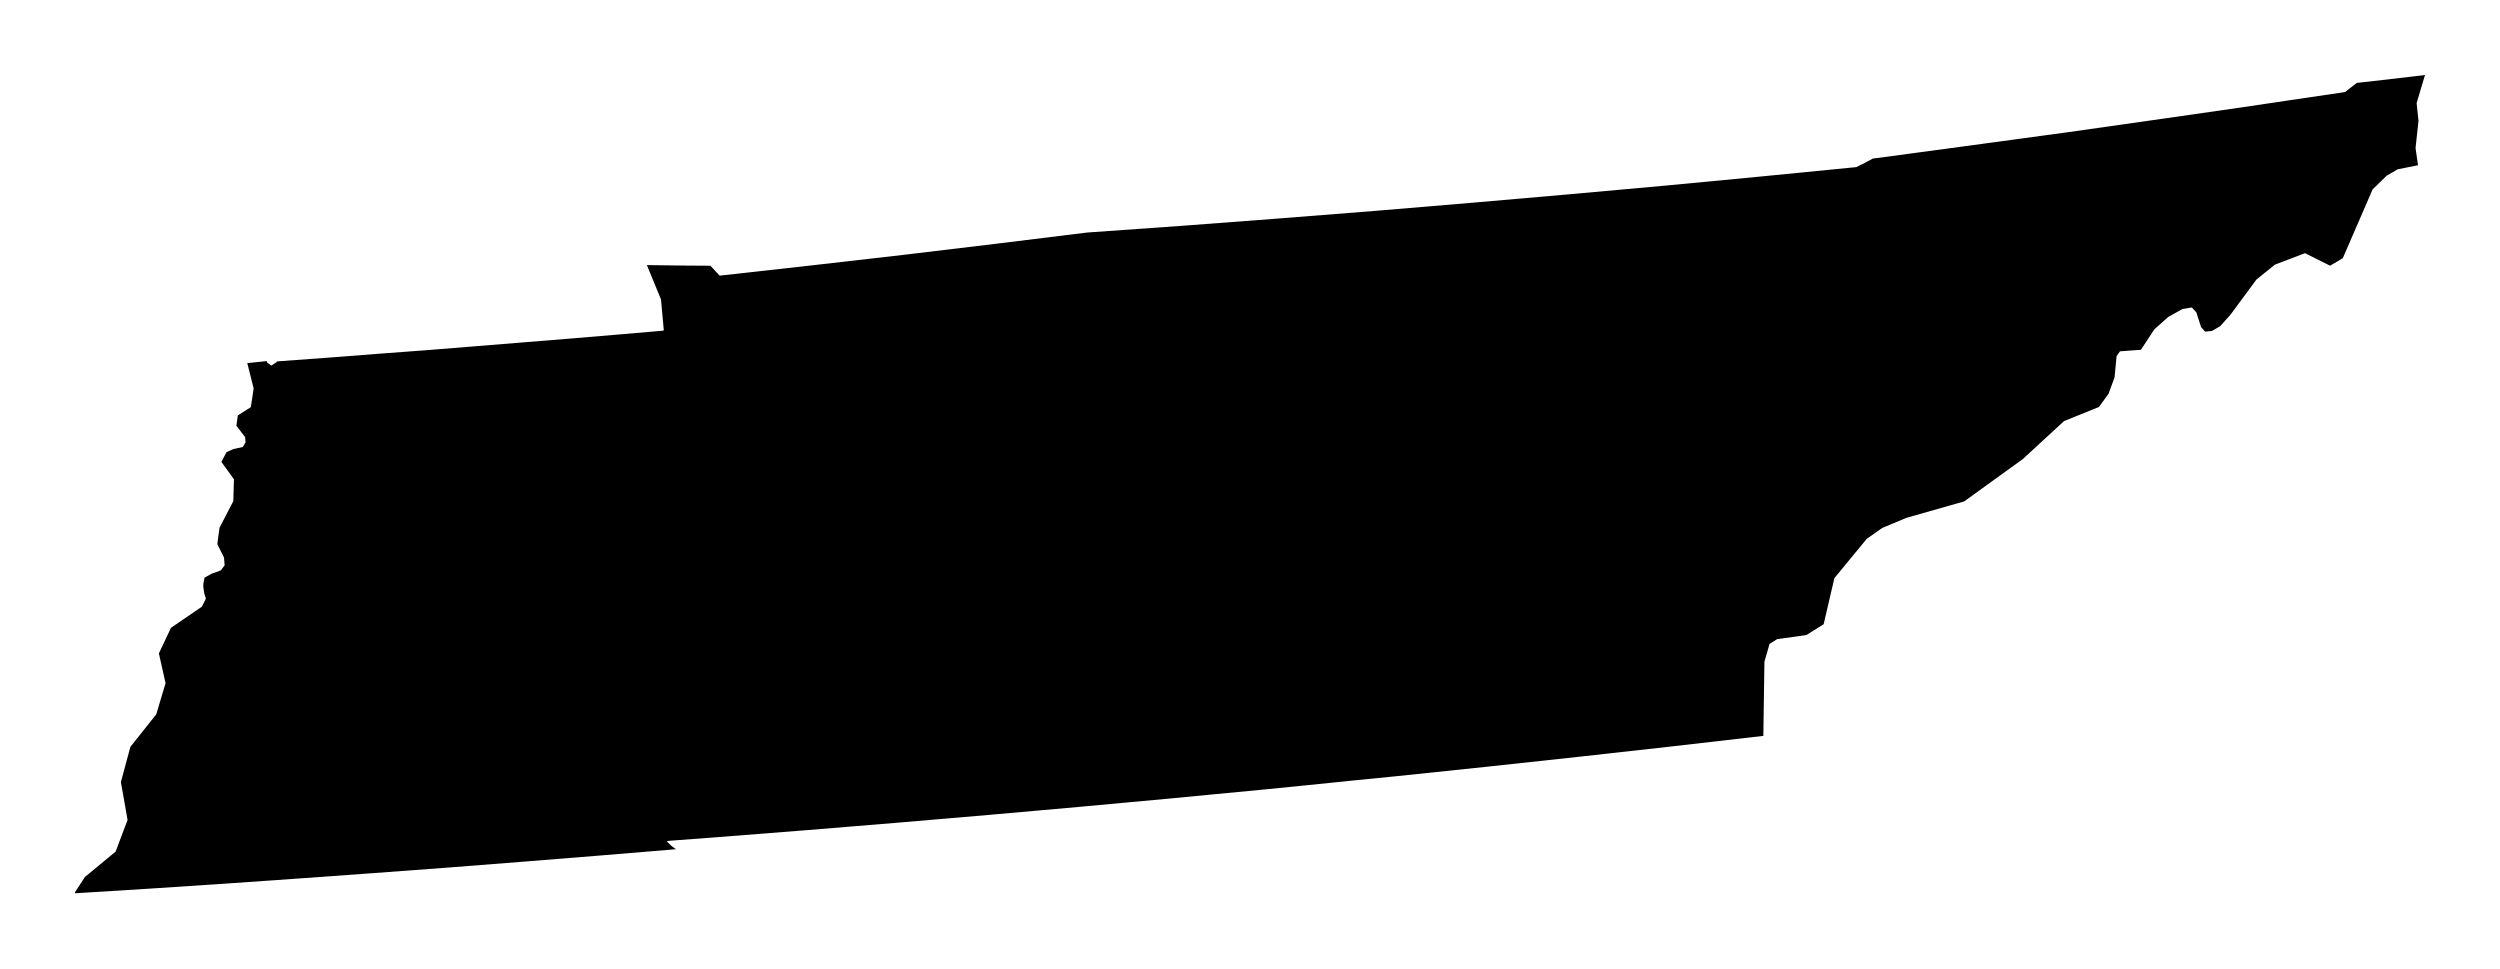
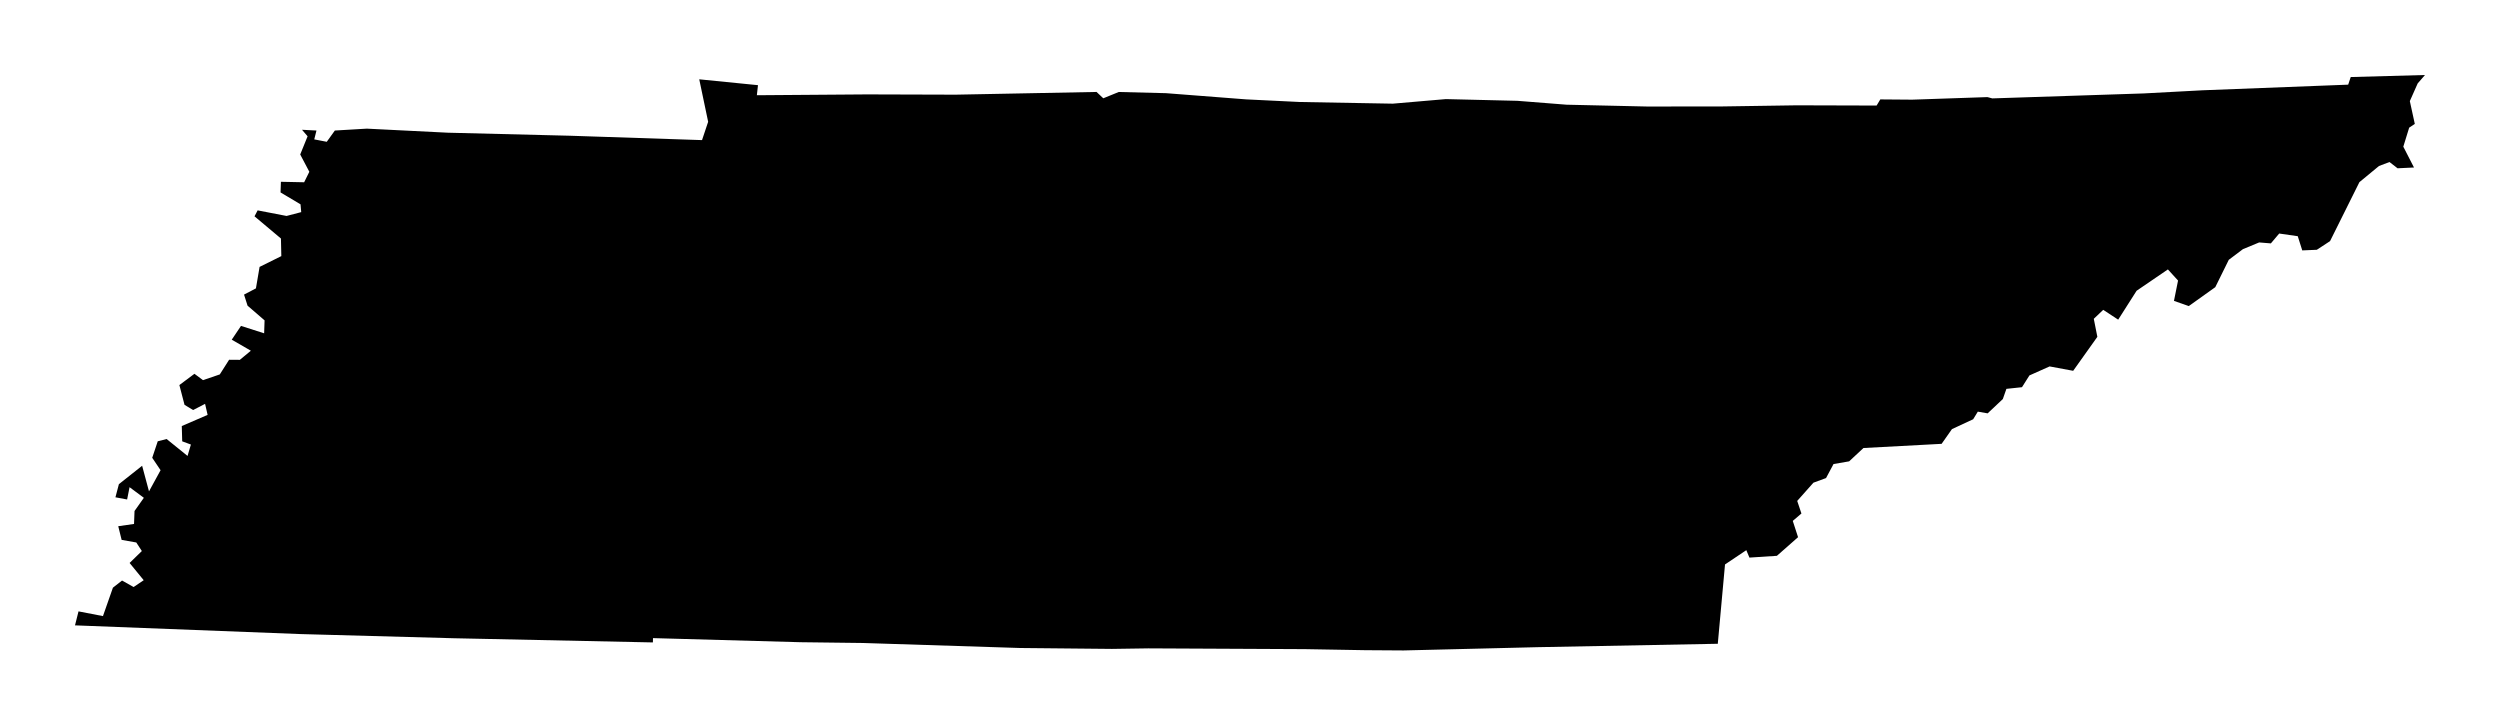
- <svg xmlns="http://www.w3.org/2000/svg" viewBox="0 0 1000.00 387.31">
-   <g transform="translate(30.00 30.00) scale(6.202573) translate(-870.16 -326.20)">
-     <path d="M986.1,331.59L990.13,331.05L998.75,329.88L1004.86,329.01L1009.87,328.29L1012.83,327.85L1016.55,327.3L1017.31,326.71L1019.18,326.5L1021.71,326.2L1021.17,328.01L1021.29,329.16L1021.1,330.91L1021.26,332.02L1019.95,332.28L1019.24,332.69L1018.33,333.58L1016.41,338.01L1015.59,338.5L1013.97,337.69L1012.03,338.43L1010.84,339.39L1009.17,341.65L1008.5,342.4L1007.96,342.71L1007.53,342.75L1007.27,342.46L1006.96,341.5L1006.67,341.19L1006.07,341.29L1005.14,341.81L1004.25,342.61L1003.39,343.92L1002.04,344.02L1001.82,344.33L1001.69,345.7L1001.3,346.76L1000.68,347.61L998.43,348.52L995.77,350.97L991.99,353.7L988.26,354.76L986.71,355.41L985.71,356.11L983.62,358.65L982.93,361.62L981.81,362.32L979.93,362.58L979.44,362.89L979.11,364.03L979.04,368.82L973.13,369.5L967.21,370.16L961.3,370.8L955.38,371.42L952.46,371.71L949.53,372.01L946.61,372.3L943.68,372.58L940.76,372.86L937.83,373.13L934.9,373.4L931.98,373.66L929.05,373.92L926.12,374.17L923.19,374.42L920.27,374.66L917.34,374.9L914.41,375.13L911.48,375.36L908.55,375.58L908.32,375.61L908.57,375.87L908.91,376.13L903.96,376.54L899.1,376.93L894.25,377.31L889.4,377.67L884.54,378.02L879.69,378.36L874.83,378.68L870.17,378.97L870.16,378.9L870.8,377.92L872.78,376.28L873.55,374.24L873.12,371.8L873.73,369.53L875.4,367.43L876,365.42L875.57,363.5L876.35,361.85L878.34,360.49L878.6,359.97L878.49,359.6L878.43,359.18L878.44,359L878.51,358.62L878.95,358.37L879.56,358.15L879.81,357.82L879.77,357.32L879.34,356.46L879.39,356.05L879.48,355.4L880.37,353.68L880.41,352.27L879.6,351.15L879.93,350.52L880.38,350.32L880.98,350.19L881.16,349.89L881.13,349.55L880.57,348.82L880.66,348.15L881.5,347.62L881.68,346.41L881.27,344.78L882.52,344.65L882.56,344.75L882.82,344.94L883.16,344.72L883.18,344.67L886.74,344.41L889.83,344.17L892.92,343.94L896.01,343.69L899.1,343.44L902.19,343.19L905.28,342.93L908.08,342.69L908.13,342.65L907.95,340.67L907.04,338.46L907.13,338.46L909.56,338.49L911.14,338.5L911.73,339.14L917.65,338.48L923.58,337.8L929.5,337.09L935.42,336.36L941.63,335.92L947.83,335.45L954.04,334.96L960.24,334.44L966.44,333.9L972.65,333.34L978.84,332.75L985.04,332.14L985.18,332.07L985.31,332L985.44,331.94L985.58,331.87L985.71,331.8L985.84,331.73L985.97,331.66z" fill="#000000" />
+ <svg xmlns="http://www.w3.org/2000/svg" viewBox="0 0 1000.00 290.18">
+   <g transform="translate(30.00 30.00) scale(0.47) translate(0.00 -755.13)">
+     <path d="M143.86,942.02L153.98,936.73L157.09,918.45L175.6,909.27L175.27,894.3L152.78,875.4L155.43,870.34L180.04,875.09L192.53,871.83L191.93,865.19L174.93,855.07L175.24,846.01L195.02,846.42L199.43,837.49L191.67,822.77L197.95,807.29L193.19,801.74L205.51,802.39L203.62,809.92L214.26,811.98L221.15,802.39L248.36,800.78L317.38,804.24L420.99,806.81L533.64,810.54L538.85,794.95L531.27,758.8L581.26,763.79L580.31,772.35L673.95,771.64L749.5,771.87L869.4,769.55L875.14,774.95L888.29,769.59L928.52,770.6L996.69,775.87L1042.7,778.12L1121.57,779.52L1166.71,775.64L1227.52,777.1L1269.47,780.41L1337.7,781.95L1400.15,781.92L1465.06,780.93L1533.29,781.13L1536.43,775.9L1563.56,776.12L1627.6,773.94L1631.74,775.04L1760.65,770.81L1810.69,768.14L1934.62,763.35L1936.79,756.87L2000,755.13L1993.77,762.3L1987.09,777.34L1991.32,796.77L1986.53,799.94L1981.54,816.13L1990.63,833.85L1976.64,834.52L1969.79,829.19L1960.87,832.55L1944.18,846.32L1919.19,896.51L1907.93,903.88L1895.54,904.41L1891.71,892.32L1875.91,890.05L1868.82,898.44L1858.86,897.63L1845.04,903.35L1833,912.43L1821.52,935.7L1798.96,951.79L1786.35,947.37L1789.83,930.07L1781.19,920.59L1754.55,938.76L1738.88,963.36L1726.14,954.99L1718.12,962.63L1721.15,977.97L1700.58,1006.88L1680.52,1003.15L1663.33,1010.82L1657.01,1020.83L1643.75,1022.24L1640.7,1030.92L1627.78,1043.09L1619.42,1041.63L1615.46,1048.12L1597.4,1056.51L1588.61,1069.03L1522.09,1072.59L1509.89,1083.94L1496.62,1086.23L1490.25,1098.16L1479.51,1102.1L1465.71,1117.62L1469.3,1128.32L1461.93,1134.62L1466.43,1148.48L1448.42,1164.34L1425.04,1165.85L1422.4,1159.53L1404.27,1171.68L1398.12,1239.19L1244.72,1242.09L1130.7,1244.87L1098,1244.65L1046.84,1243.76L913.52,1243.1L882.5,1243.56L804.52,1242.79L670.41,1238.52L617.6,1237.87L491.9,1234.38L491.83,1238.05L322.52,1234.49L191.8,1230.93L0,1223.52L2.99,1211.62L23.79,1215.64L32.27,1191.45L40.04,1185.37L49.88,1190.9L58.47,1185.1L46.47,1170.42L56.89,1160.27L52.15,1152.98L39.69,1150.78L36.8,1139.14L50.24,1137.21L50.66,1126.19L58.6,1114.97L46.43,1105.92L44.36,1116.39L34.41,1114.53L37.35,1103.36L57.13,1087.7L62.98,1109.5L72.83,1091.48L65.72,1080.91L70.42,1066.87L77.98,1064.94L95.78,1079.33L98.64,1069.63L91.24,1066.9L90.88,1053.9L112.86,1044.39L110.7,1035L100.53,1040.27L93.21,1035.84L88.83,1019L101.65,1009.42L108.93,1014.83L123.23,1009.95L131.15,997.48L140.28,997.55L149.67,989.78L133.4,980.39L141.28,968.66L160.97,974.97L161.34,963.95L146.85,951.44Z" fill="#000000" />
  </g>
</svg>
